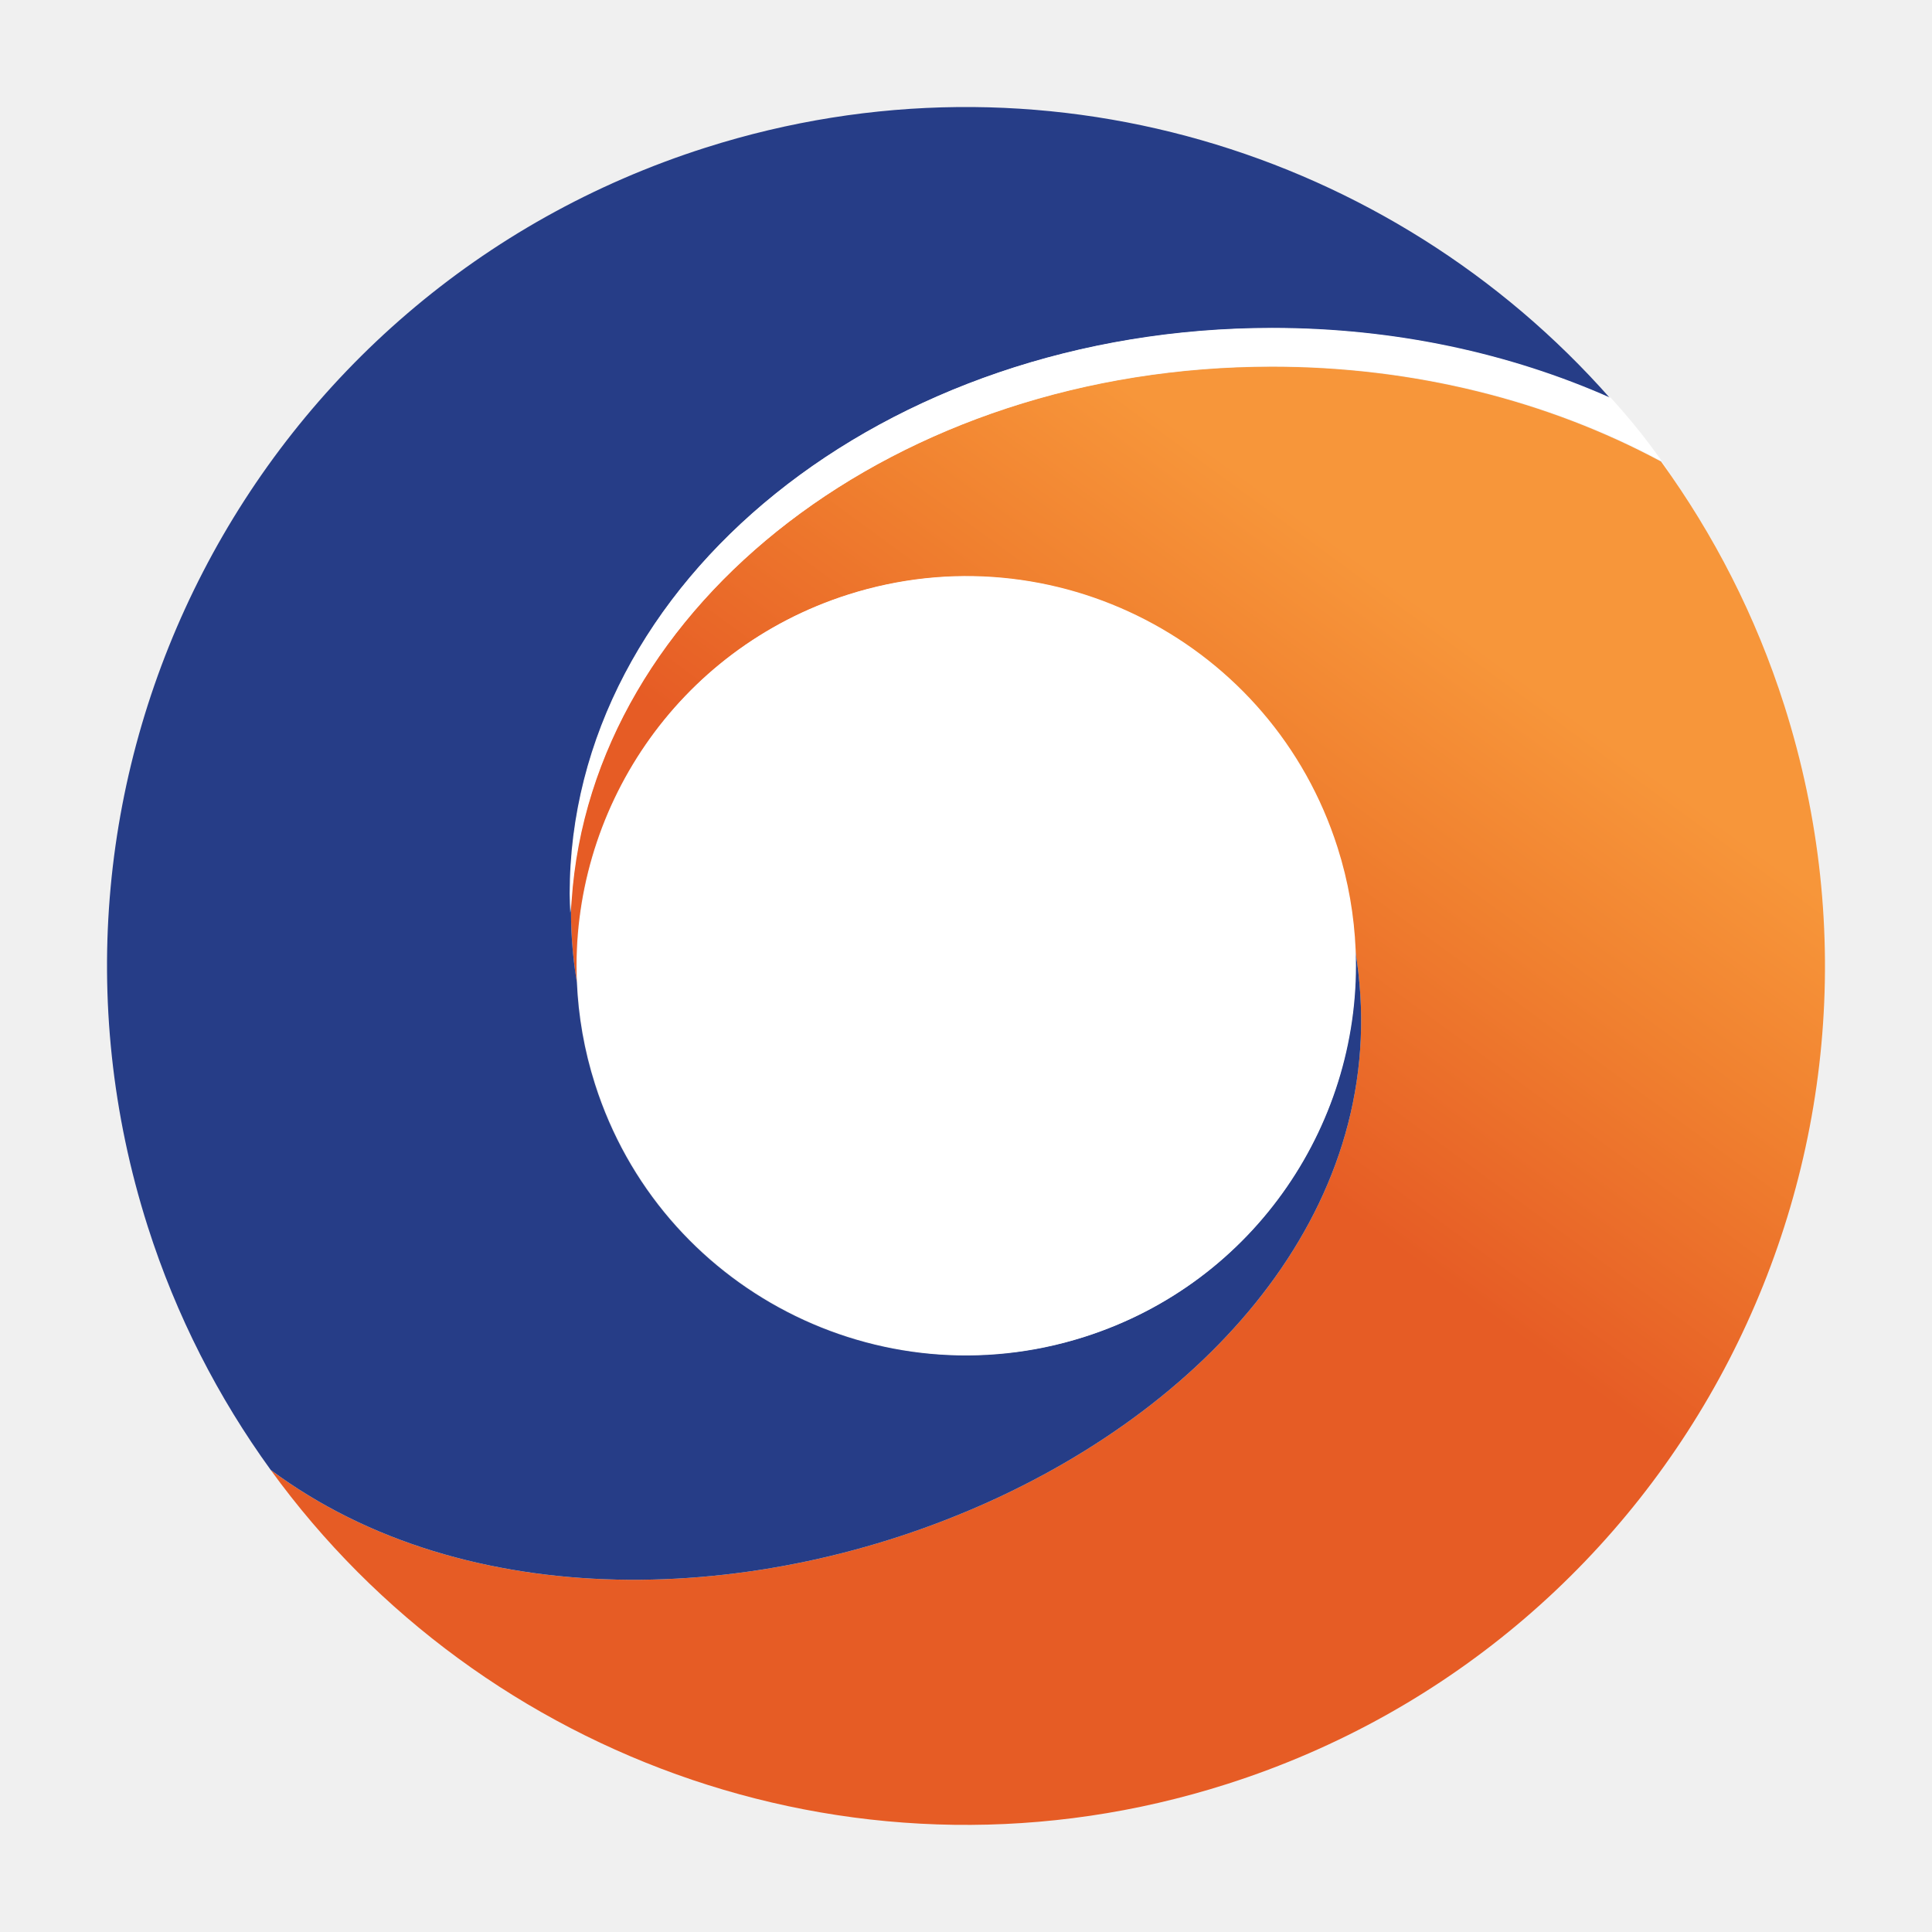
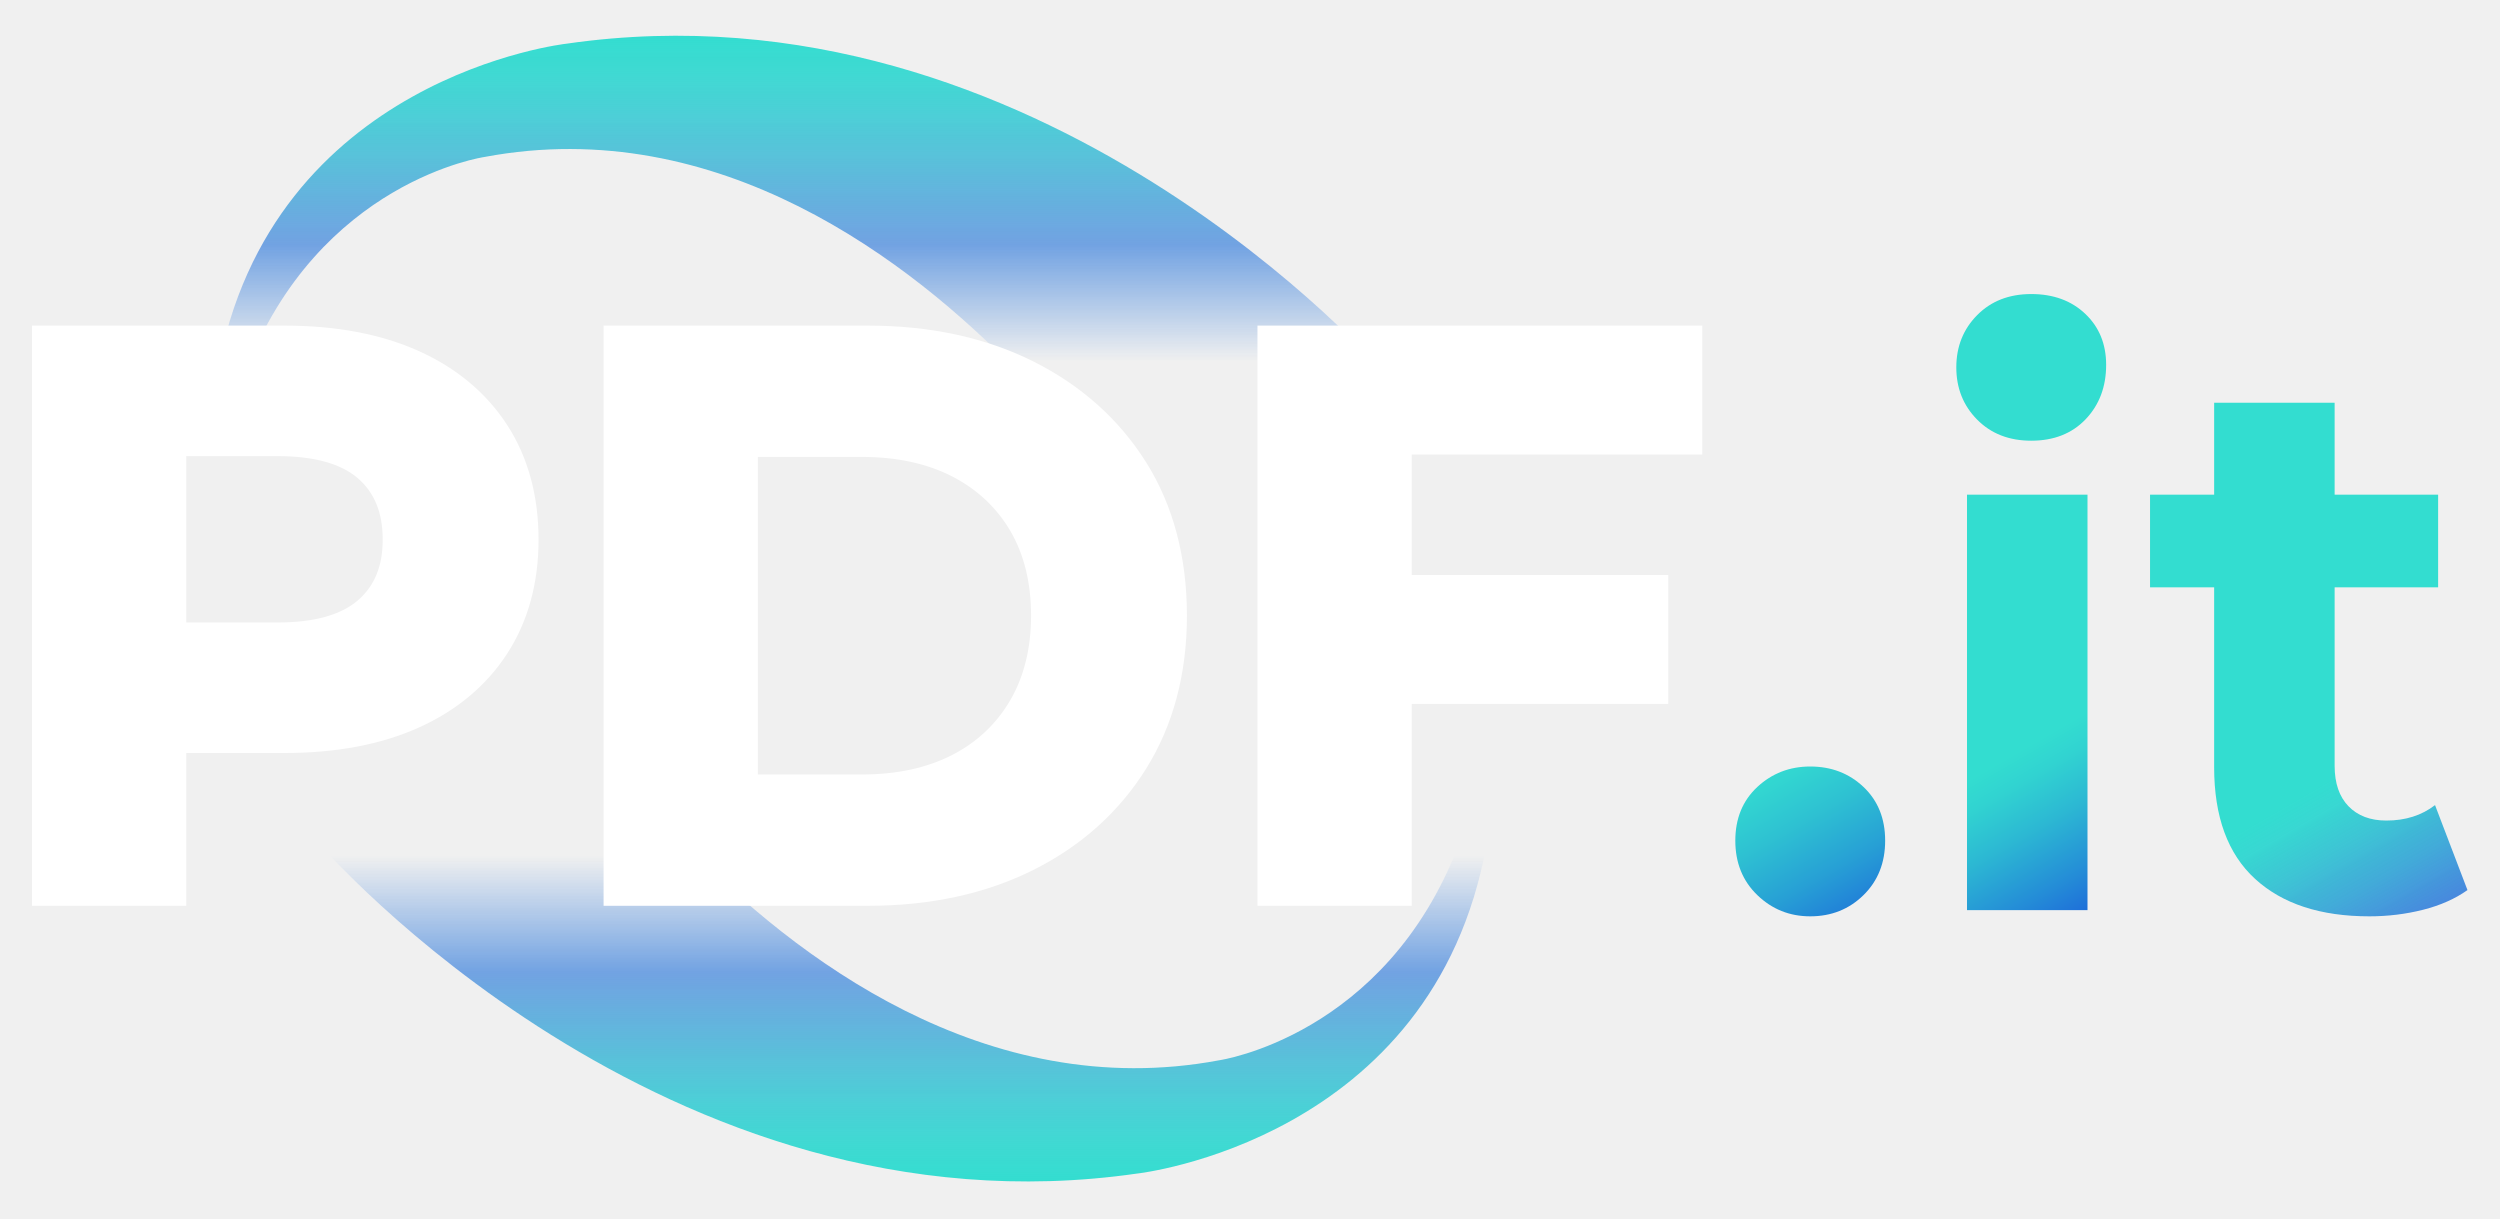
- <svg xmlns="http://www.w3.org/2000/svg" version="1.1" id="Layer_1" x="0px" y="0px" width="429.091px" height="429.073px" viewBox="0 0 429.091 429.073" enable-background="new 0 0 429.091 429.073" xml:space="preserve">
+ <svg xmlns="http://www.w3.org/2000/svg" xmlns:xlink="http://www.w3.org/1999/xlink" version="1.1" id="Layer_1" x="0px" y="0px" width="833.108px" height="406.081px" viewBox="0 0 833.108 406.081" enable-background="new 0 0 833.108 406.081" xml:space="preserve">
  <g>
+     <linearGradient id="SVGID_1_" gradientUnits="userSpaceOnUse" x1="628.266" y1="121.721" x2="723.738" y2="287.084">
+       <stop offset="0.7" style="stop-color:#33DDD0" />
+       <stop offset="0.749" style="stop-color:#31D3D1" />
+       <stop offset="0.831" style="stop-color:#2CB8D3" />
+       <stop offset="0.937" style="stop-color:#248CD7" />
+       <stop offset="1" style="stop-color:#1E6FD9" />
+     </linearGradient>
+     <path fill="url(#SVGID_1_)" d="M676.892,146.863c-7.381,0-13.385-2.339-18.014-7.022c-4.635-4.68-6.952-10.487-6.952-17.414   c0-6.928,2.317-12.733,6.952-17.416c4.629-4.679,10.633-7.022,18.014-7.022c7.376,0,13.382,2.202,18.017,6.601   c4.632,4.403,6.949,10.064,6.949,16.993c0,7.304-2.275,13.339-6.819,18.118C690.488,144.477,684.439,146.863,676.892,146.863z    M655.491,303.304V164.837h40.151v138.467H655.491z" />
+     <linearGradient id="SVGID_2_" gradientUnits="userSpaceOnUse" x1="729.22" y1="139.192" x2="820.726" y2="297.685">
+       <stop offset="0.7" style="stop-color:#33DDD0" />
+       <stop offset="0.747" style="stop-color:#32D6D1;stop-opacity:0.969" />
+       <stop offset="0.816" style="stop-color:#2EC1D2;stop-opacity:0.922" />
+       <stop offset="0.901" style="stop-color:#27A0D5;stop-opacity:0.866" />
+       <stop offset="0.996" style="stop-color:#1E71D9;stop-opacity:0.803" />
+       <stop offset="1" style="stop-color:#1E6FD9;stop-opacity:0.8" />
+     </linearGradient>
+     <path fill="url(#SVGID_2_)" d="M811.458,268.3c-4.463,3.436-9.868,5.147-16.216,5.147c-5.32,0-9.521-1.581-12.611-4.761   c-3.088-3.174-4.632-7.678-4.632-13.513v-59.451h34.489v-30.887h-34.489V134.21h-40.151v30.627h-21.361v30.887h21.361v59.967   c0,16.47,4.545,28.867,13.642,37.188c9.092,8.327,21.788,12.483,38.091,12.483c6.176,0,12.137-0.732,17.89-2.188   c5.743-1.454,10.678-3.64,14.796-6.563L811.458,268.3z" />
    <g>
-       <linearGradient id="SVGID_1_" gradientUnits="userSpaceOnUse" x1="138.887" y1="16.589" x2="353.032" y2="309.75" gradientTransform="matrix(1 0 0 -1 -0.0151 415.3271)">
-         <stop offset="0.548" style="stop-color:#E65C25" />
-         <stop offset="0.743" style="stop-color:#F0802F" />
-         <stop offset="0.876" style="stop-color:#F7963A" />
+       <defs>
+         <path id="SVGID_3_" d="M603.245,305.362c-6.861,0-12.738-2.356-17.63-7.077c-4.889-4.717-7.333-10.766-7.333-18.144     c0-7.377,2.444-13.34,7.333-17.89c4.892-4.543,10.769-6.819,17.63-6.819c7.037,0,12.953,2.276,17.757,6.819     c4.805,4.55,7.212,10.513,7.212,17.89c0,7.378-2.407,13.427-7.212,18.144C616.198,303.005,610.282,305.362,603.245,305.362z" />
+       </defs>
+       <clipPath id="SVGID_4_">
+         <use xlink:href="#SVGID_3_" overflow="visible" />
+       </clipPath>
+       <linearGradient id="SVGID_5_" gradientUnits="userSpaceOnUse" x1="546.388" y1="222.86" x2="602.569" y2="320.168">
+         <stop offset="0.4" style="stop-color:#33DDD0" />
+         <stop offset="0.493" style="stop-color:#32D6D1" />
+         <stop offset="0.632" style="stop-color:#2EC1D2" />
+         <stop offset="0.801" style="stop-color:#27A0D5" />
+         <stop offset="0.991" style="stop-color:#1E71D9" />
+         <stop offset="1" style="stop-color:#1E6FD9" />
      </linearGradient>
-       <path fill="url(#SVGID_1_)" d="M368.978,102.61c-0.125-0.092-0.256-0.176-0.38-0.269c-24.679-13.202-54.287-20.898-86.138-20.898    c-83.243,0-151.16,52.54-155.62,118.675c-0.143,5.877,0.245,11.884,1.276,18.017c-1.599-38.014,22.189-73.925,60.188-86.021    c45.514-14.489,94.163,10.671,108.651,56.19c2.398,7.515,3.686,15.122,4.009,22.638    C319.159,318.946,146.96,390.991,60.114,326.463c46.975,64.835,131.834,95.426,212.29,69.802    c100.376-31.939,155.83-139.218,123.879-239.597C389.944,136.756,380.598,118.655,368.978,102.61z" />
-       <g>
-         <path fill="#263D87" d="M240.781,296.946c-45.512,14.491-94.163-10.658-108.644-56.174c-2.397-7.51-3.696-15.125-4.02-22.64     c-1.031-6.13-1.419-12.137-1.276-18.016c-0.057,0.871-0.151,1.746-0.188,2.626c-0.059-1.421-0.135-2.836-0.135-4.268     c0-69.351,69.818-125.571,155.944-125.571c27.237,0,52.831,5.636,75.115,15.519C309.075,33.462,231.015,9.134,156.688,32.8     C56.309,64.749,0.854,172.029,32.809,272.394c6.342,19.908,15.681,38.021,27.309,54.067     c86.846,64.526,259.044-7.518,240.851-115.521C302.568,248.952,278.783,284.847,240.781,296.946z" />
-         <path fill="#263D87" d="M368.598,102.341c0.124,0.092,0.255,0.174,0.38,0.269c-0.024-0.032-0.053-0.063-0.077-0.1     C368.798,102.455,368.698,102.395,368.598,102.341z" />
-       </g>
+       <rect x="520.742" y="237.666" clip-path="url(#SVGID_4_)" fill="url(#SVGID_5_)" width="107.472" height="67.696" />
    </g>
    <g>
-       <path fill="#FFFFFF" d="M357.691,88.345c-22.283-9.883-47.877-15.519-75.115-15.519c-86.125,0-155.943,56.221-155.943,125.571    c0,1.431,0.076,2.847,0.135,4.268c0.037-0.881,0.131-1.755,0.188-2.626c-0.018,0.735-0.027,1.472-0.028,2.211    c0.001-0.739,0.011-1.475,0.028-2.209c4.461-66.135,72.377-118.675,155.619-118.675c31.852,0,61.459,7.696,86.139,20.898    c0.1,0.054,0.199,0.114,0.303,0.169c0.023,0.037,0.053,0.067,0.076,0.1c0.914,1.26,1.807,2.538,2.691,3.824    c-4.664-7.086-9.938-13.735-15.756-19.863C356.583,87.108,357.142,87.723,357.691,88.345z" />
-       <path fill="#FFFFFF" d="M240.894,296.869c37.994-12.096,61.777-47.979,60.189-85.98c-0.002-0.008-0.004-0.015-0.004-0.022    c-0.324-7.516-1.611-15.123-4.01-22.638c-14.488-45.52-63.137-70.679-108.65-56.19c-37.998,12.096-61.785,48.005-60.188,86.018    c0.322,7.515,1.622,15.13,4.02,22.64C146.732,286.21,195.383,311.36,240.894,296.869z" />
+       <linearGradient id="SVGID_6_" gradientUnits="userSpaceOnUse" x1="317.509" y1="11.911" x2="317.509" y2="124.039" gradientTransform="matrix(-1 0 0 1 584.2578 0)">
+         <stop offset="0" style="stop-color:#33DDD0" />
+         <stop offset="0.107" style="stop-color:#32D8D0;stop-opacity:0.932" />
+         <stop offset="0.231" style="stop-color:#2FCAD2;stop-opacity:0.852" />
+         <stop offset="0.363" style="stop-color:#2BB3D3;stop-opacity:0.767" />
+         <stop offset="0.501" style="stop-color:#2592D6;stop-opacity:0.679" />
+         <stop offset="0.624" style="stop-color:#1E6FD9;stop-opacity:0.6" />
+         <stop offset="0.625" style="stop-color:#1E6FD9;stop-opacity:0.597" />
+         <stop offset="0.968" style="stop-color:#1E6FD9;stop-opacity:0" />
+       </linearGradient>
+       <path fill="url(#SVGID_6_)" d="M161.573,52.287c0,0-55.413,7.918-79.841,71.752h-9.269    C90.16,25.406,188.831,14.554,188.831,14.554C346.658-8.253,461.033,124.039,461.033,124.039H339.222    C303.503,87.064,239.451,37.684,161.573,52.287z" />
+       <linearGradient id="SVGID_7_" gradientUnits="userSpaceOnUse" x1="283.203" y1="393.717" x2="283.203" y2="281.589" gradientTransform="matrix(-1 0 0 1 584.2578 0)">
+         <stop offset="0" style="stop-color:#33DDD0" />
+         <stop offset="0.107" style="stop-color:#32D8D0;stop-opacity:0.932" />
+         <stop offset="0.231" style="stop-color:#2FCAD2;stop-opacity:0.852" />
+         <stop offset="0.363" style="stop-color:#2BB3D3;stop-opacity:0.767" />
+         <stop offset="0.501" style="stop-color:#2592D6;stop-opacity:0.679" />
+         <stop offset="0.624" style="stop-color:#1E6FD9;stop-opacity:0.6" />
+         <stop offset="0.625" style="stop-color:#1E6FD9;stop-opacity:0.597" />
+         <stop offset="0.968" style="stop-color:#1E6FD9;stop-opacity:0" />
+       </linearGradient>
+       <path fill="url(#SVGID_7_)" d="M406.232,353.34c0,0,55.413-7.917,79.84-71.751h9.267    c-17.692,98.632-116.364,109.484-116.364,109.484c-157.83,22.808-272.202-109.484-272.202-109.484h121.812    C264.303,318.565,328.352,367.944,406.232,353.34z" />
+     </g>
+     <g>
+       <path fill="#FFFFFF" d="M139.447,116.936c-12.473-5.592-27.45-8.427-44.512-8.427H15h-4.335v4.335v184.669v4.335H15h42.736h4.335    v-4.335v-46.581h32.863c17.074,0,32.05-2.835,44.512-8.426c12.676-5.685,22.621-13.988,29.561-24.679    c6.942-10.697,10.46-23.474,10.46-37.976c0-14.675-3.519-27.541-10.459-38.237C162.072,130.93,152.125,122.626,139.447,116.936z     M62.071,152.003H92.56c12.055,0,21.042,2.485,26.711,7.387c5.559,4.811,8.262,11.505,8.262,20.462    c0,8.784-2.703,15.391-8.262,20.201c-5.665,4.9-14.652,7.385-26.711,7.385H62.071V152.003z" />
+       <path fill="#FFFFFF" d="M344.33,120.443c-15.837-7.918-34.329-11.934-54.965-11.934h-83.892h-4.335v4.335v184.669v4.335h4.335    h83.892c20.635,0,39.126-4.015,54.965-11.934c15.956-7.978,28.613-19.339,37.618-33.767c9.014-14.444,13.585-31.593,13.585-50.97    c0-19.555-4.573-36.751-13.591-51.112C372.932,139.73,360.279,128.417,344.33,120.443z M252.544,152.268h34.709    c11.55,0,21.669,2.19,30.072,6.511c8.273,4.259,14.785,10.358,19.349,18.127c4.592,7.818,6.922,17.331,6.922,28.273    c0,10.781-2.333,20.255-6.931,28.158c-4.567,7.854-11.073,13.991-19.34,18.242c-8.397,4.321-18.513,6.512-30.072,6.512h-34.709    V152.268z" />
+       <polygon fill="#FFFFFF" points="562.937,108.509 423.377,108.509 419.042,108.509 419.042,112.845 419.042,297.514     419.042,301.849 423.377,301.849 466.116,301.849 470.452,301.849 470.452,297.514 470.452,234.577 551.593,234.577     555.928,234.577 555.928,230.241 555.928,195.947 555.928,191.611 551.593,191.611 470.452,191.611 470.452,151.476     562.937,151.476 567.271,151.476 567.271,147.14 567.271,112.845 567.271,108.509   " />
    </g>
  </g>
</svg>
